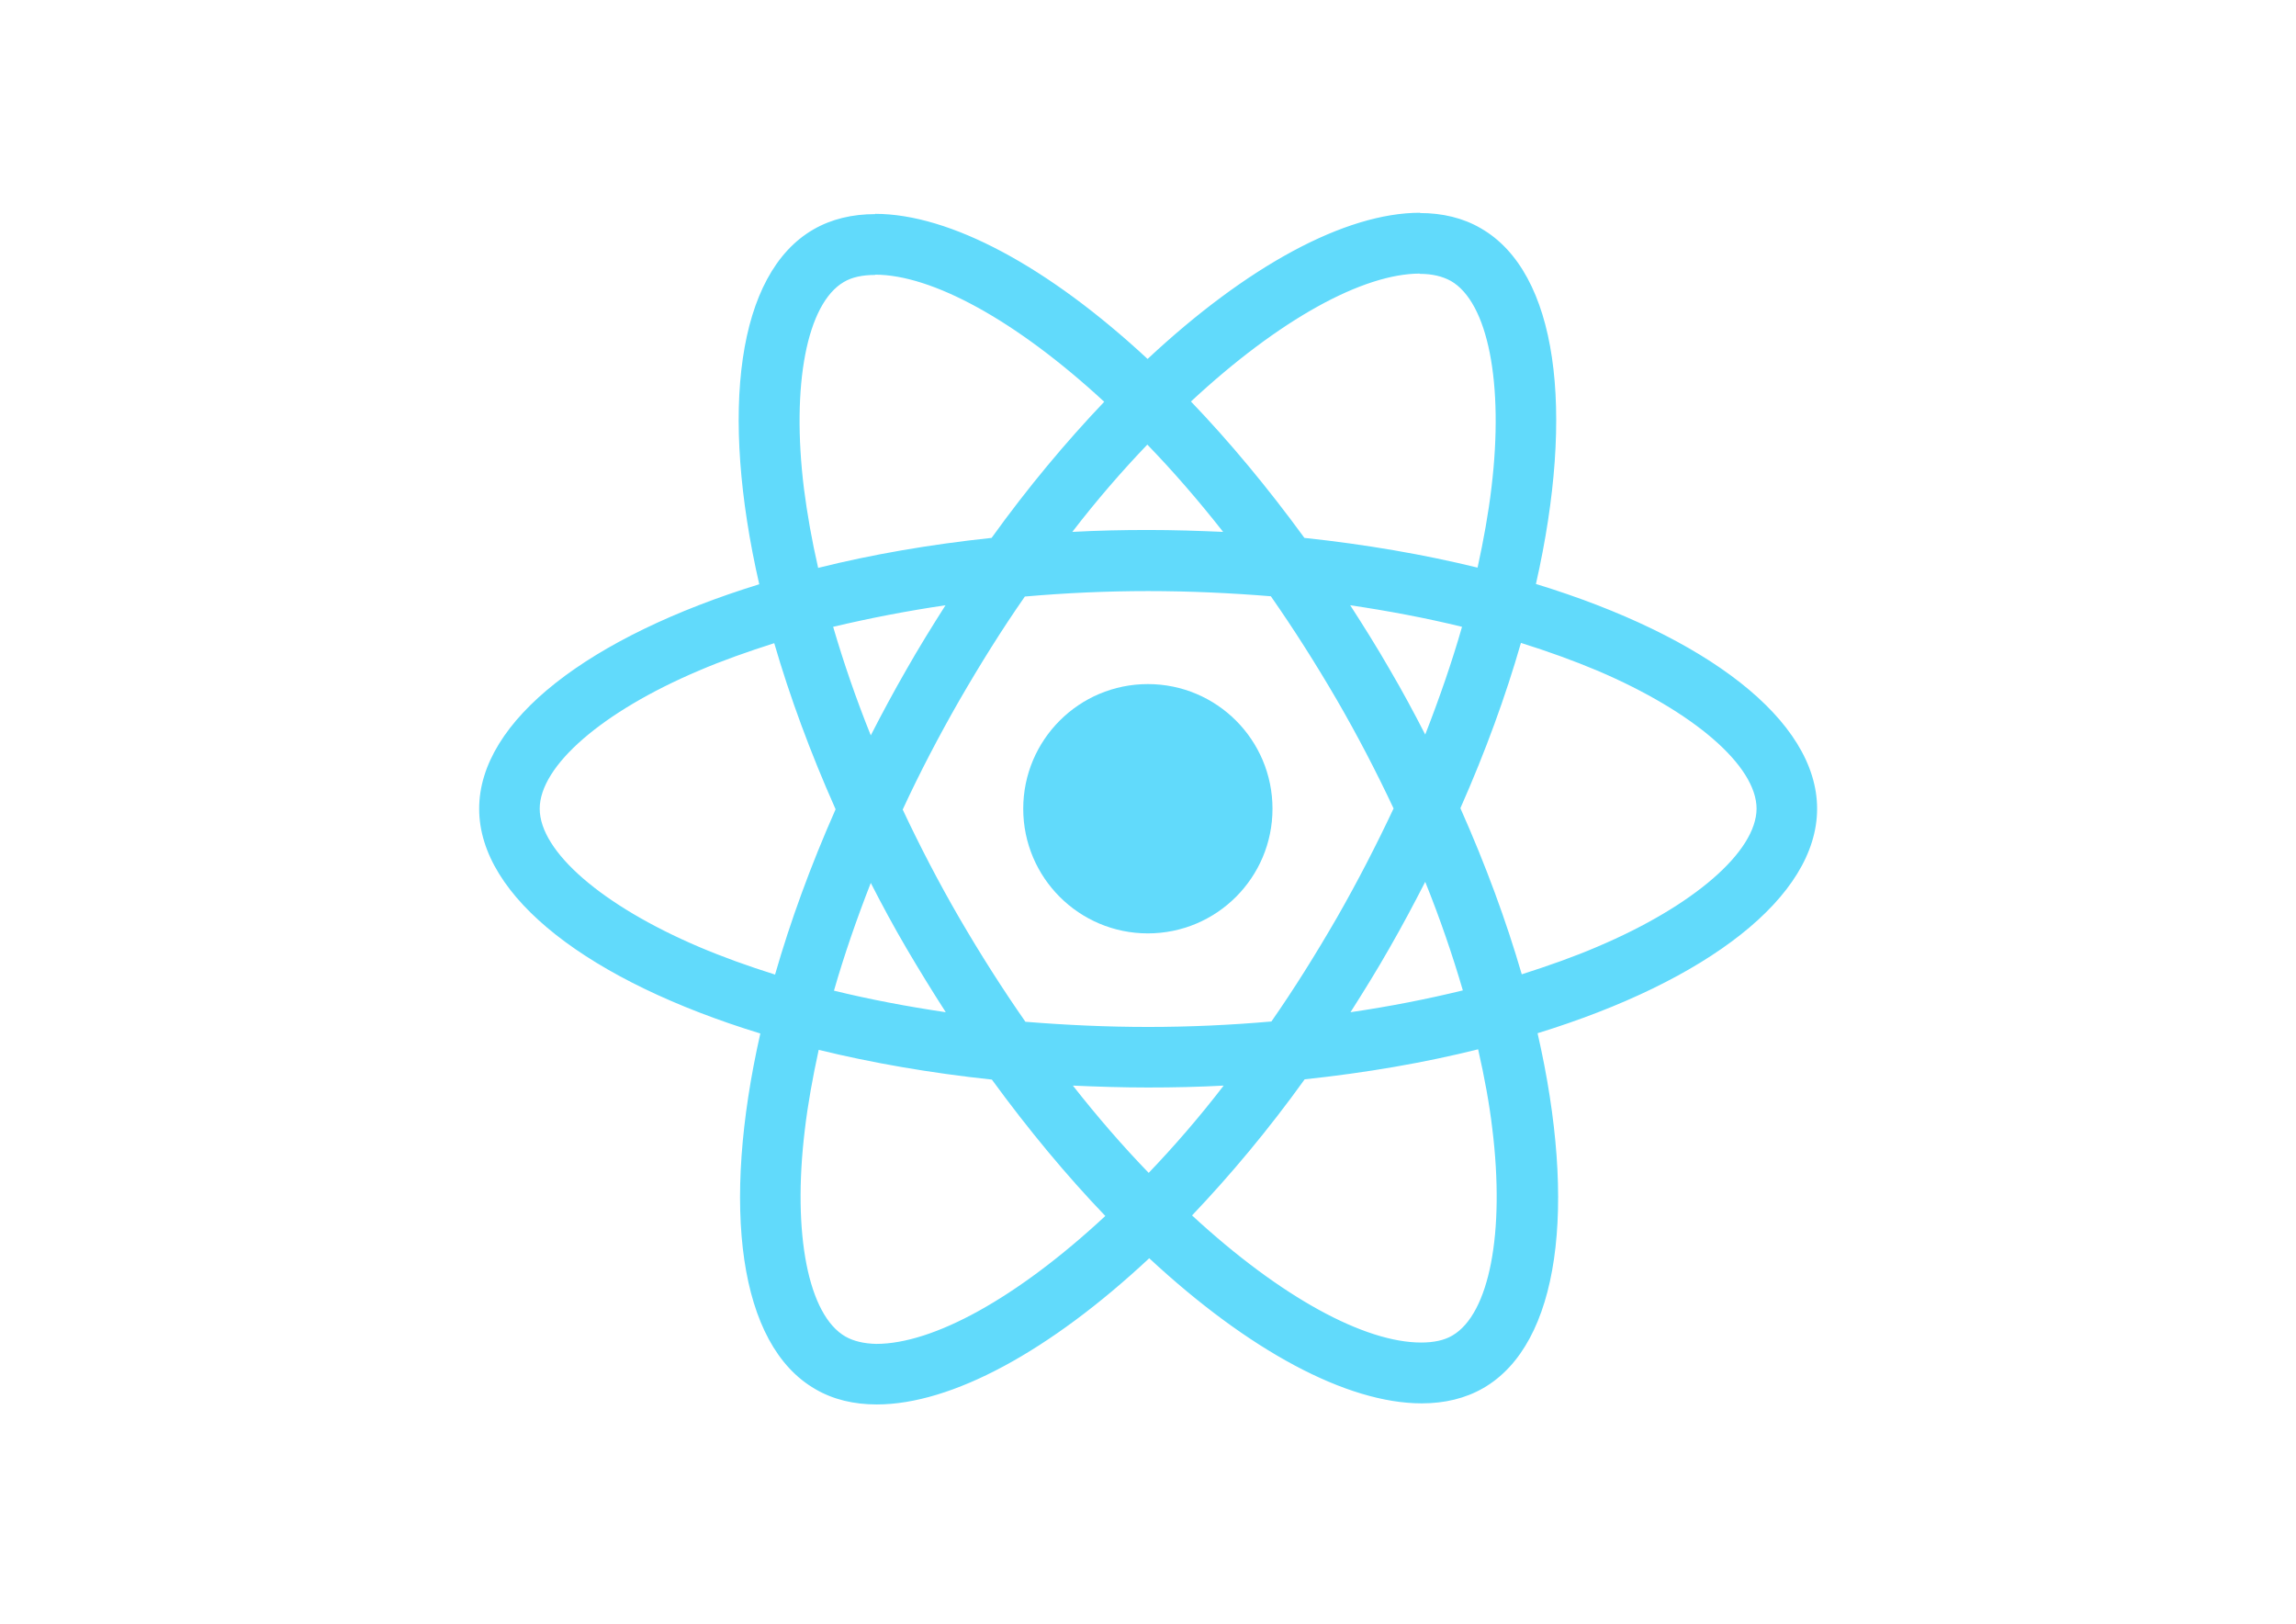
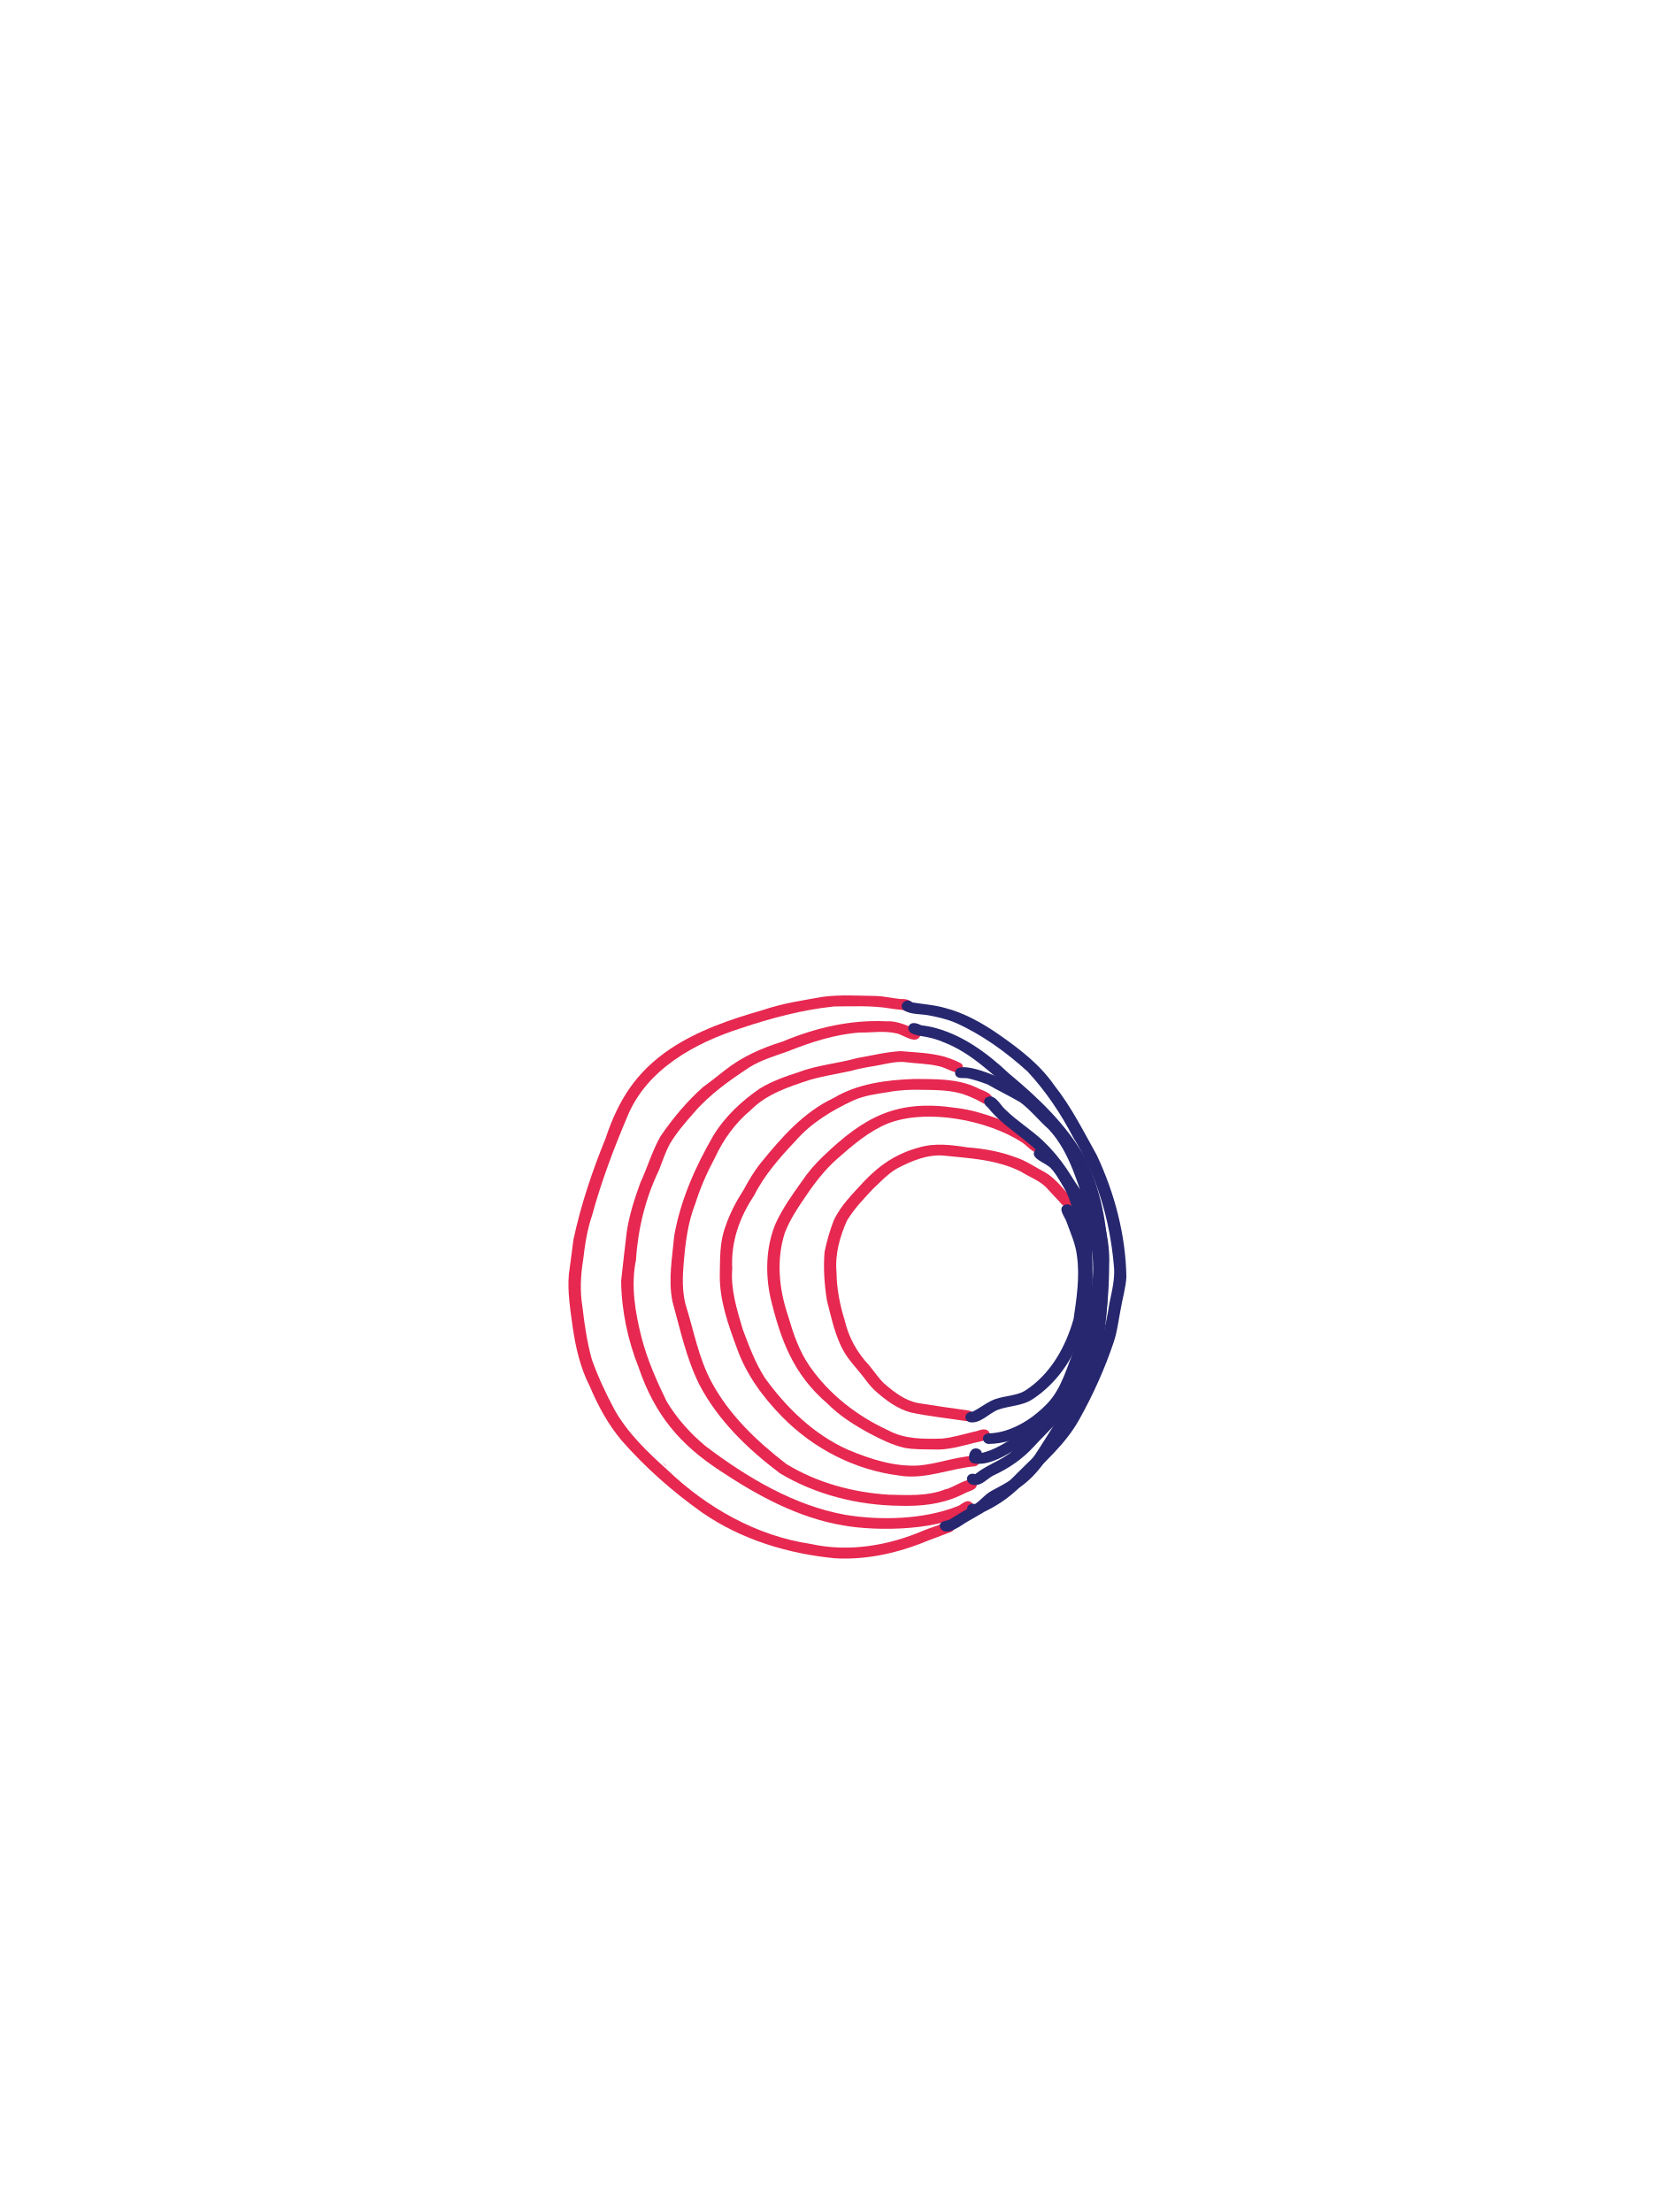
- <svg xmlns="http://www.w3.org/2000/svg" viewBox="0 0 841.9 595.3">
-   <g fill="#61DAFB">
-     <path d="M666.3 296.5c0-32.5-40.7-63.3-103.1-82.4 14.4-63.6 8-114.2-20.2-130.4-6.5-3.8-14.1-5.6-22.4-5.6v22.3c4.6 0 8.3.9 11.4 2.6 13.6 7.8 19.5 37.5 14.9 75.7-1.1 9.4-2.9 19.3-5.1 29.4-19.6-4.8-41-8.5-63.5-10.9-13.5-18.5-27.5-35.3-41.6-50 32.6-30.3 63.2-46.9 84-46.9V78c-27.5 0-63.5 19.6-99.9 53.6-36.4-33.8-72.4-53.2-99.9-53.2v22.3c20.7 0 51.4 16.5 84 46.6-14 14.7-28 31.4-41.3 49.9-22.6 2.4-44 6.1-63.6 11-2.3-10-4-19.7-5.2-29-4.7-38.2 1.1-67.9 14.6-75.8 3-1.8 6.9-2.6 11.5-2.6V78.5c-8.4 0-16 1.8-22.6 5.6-28.1 16.2-34.4 66.7-19.9 130.1-62.2 19.2-102.7 49.9-102.7 82.3 0 32.5 40.7 63.3 103.1 82.4-14.4 63.6-8 114.2 20.2 130.4 6.5 3.8 14.1 5.6 22.5 5.6 27.5 0 63.5-19.6 99.9-53.6 36.4 33.8 72.4 53.2 99.9 53.2 8.4 0 16-1.8 22.6-5.6 28.1-16.2 34.4-66.7 19.9-130.1 62-19.1 102.5-49.9 102.5-82.3zm-130.2-66.7c-3.7 12.9-8.3 26.2-13.5 39.5-4.1-8-8.4-16-13.1-24-4.6-8-9.5-15.8-14.4-23.4 14.2 2.1 27.9 4.7 41 7.9zm-45.8 106.5c-7.8 13.5-15.8 26.3-24.1 38.2-14.9 1.3-30 2-45.2 2-15.1 0-30.2-.7-45-1.9-8.3-11.9-16.4-24.6-24.2-38-7.6-13.1-14.5-26.4-20.8-39.8 6.2-13.4 13.2-26.8 20.7-39.9 7.8-13.5 15.8-26.3 24.1-38.2 14.9-1.3 30-2 45.2-2 15.1 0 30.2.7 45 1.9 8.3 11.9 16.4 24.6 24.2 38 7.6 13.1 14.5 26.4 20.8 39.8-6.3 13.4-13.2 26.8-20.7 39.9zm32.3-13c5.4 13.4 10 26.8 13.8 39.8-13.1 3.2-26.9 5.9-41.2 8 4.9-7.7 9.8-15.6 14.4-23.7 4.6-8 8.9-16.1 13-24.1zM421.2 430c-9.3-9.6-18.6-20.3-27.8-32 9 .4 18.2.7 27.5.7 9.4 0 18.7-.2 27.8-.7-9 11.7-18.3 22.4-27.5 32zm-74.4-58.9c-14.2-2.1-27.9-4.7-41-7.9 3.7-12.9 8.3-26.2 13.5-39.5 4.1 8 8.4 16 13.1 24 4.7 8 9.5 15.8 14.4 23.4zM420.7 163c9.3 9.6 18.6 20.3 27.8 32-9-.4-18.2-.7-27.5-.7-9.4 0-18.7.2-27.8.7 9-11.7 18.3-22.4 27.5-32zm-74 58.9c-4.9 7.7-9.8 15.6-14.4 23.7-4.6 8-8.9 16-13 24-5.4-13.4-10-26.8-13.8-39.8 13.1-3.1 26.9-5.8 41.2-7.9zm-90.5 125.2c-35.4-15.1-58.3-34.9-58.3-50.6 0-15.7 22.9-35.6 58.3-50.6 8.6-3.7 18-7 27.7-10.1 5.7 19.6 13.2 40 22.5 60.9-9.2 20.8-16.6 41.1-22.2 60.6-9.9-3.1-19.3-6.5-28-10.2zM310 490c-13.6-7.8-19.5-37.5-14.9-75.7 1.1-9.4 2.9-19.3 5.1-29.4 19.6 4.8 41 8.5 63.5 10.9 13.5 18.5 27.5 35.3 41.6 50-32.6 30.3-63.2 46.9-84 46.9-4.5-.1-8.3-1-11.3-2.7zm237.2-76.2c4.7 38.2-1.1 67.9-14.6 75.8-3 1.8-6.9 2.6-11.5 2.6-20.7 0-51.4-16.5-84-46.6 14-14.7 28-31.4 41.3-49.9 22.6-2.4 44-6.1 63.6-11 2.3 10.1 4.1 19.8 5.2 29.1zm38.5-66.7c-8.6 3.7-18 7-27.7 10.1-5.7-19.6-13.2-40-22.5-60.9 9.2-20.8 16.6-41.1 22.2-60.6 9.9 3.1 19.3 6.5 28.1 10.2 35.4 15.1 58.3 34.9 58.3 50.6-.1 15.7-23 35.6-58.4 50.6zM320.8 78.4z" />
-     <circle cx="420.9" cy="296.5" r="45.7" />
-     <path d="M520.5 78.1z" />
-   </g>
+ <svg xmlns="http://www.w3.org/2000/svg" version="1.1" id="Vector_layer_00000130623069906140030940000008271097134304890752_" x="0px" y="0px" viewBox="0 0 1620 2160" style="enable-background:new 0 0 1620 2160;" xml:space="preserve">
+   <style type="text/css">
+ 	.st0{fill:#E72850;}
+ 	.st1{fill:#26276F;}
+ </style>
+   <path class="st0" d="M707.7,1220.06c0.06-0.09,0.13-0.17,0.19-0.26c0.01,0.27,0.03,0.53,0.04,0.79  C707.86,1220.42,707.78,1220.24,707.7,1220.06z" />
+   <path class="st0" d="M647.56,1427.82c0.01-0.03,0.03-0.06,0.04-0.09c0.8,1.2,1.62,2.39,2.49,3.54c-0.05,0.15-0.09,0.31-0.14,0.46  C649.13,1430.45,648.34,1429.14,647.56,1427.82z" />
+   <path class="st0" d="M647.03,1426.9c0-0.01,0-0.02,0.01-0.03c0,0,0,0,0,0C647.03,1426.89,647.03,1426.9,647.03,1426.9  C647.03,1426.91,647.03,1426.9,647.03,1426.9z" />
+   <path class="st0" d="M868.06,1004.57c0,0.01,0,0.01,0,0.02c0,0.04,0,0.07,0,0.1C868.06,1004.66,868.06,1004.61,868.06,1004.57z" />
+   <path class="st0" d="M943.66,1387.69c-18.27-2.76-36.74-4.71-54.72-8.51c-13.23-3.72-24.62-12.35-34.71-21.42  c-4.62-4.26-8.16-9.29-11.64-13.84c-5.44-7.07-11.71-13.47-16.6-20.97c-10.12-15.92-13.81-34.91-18.48-52.93  c-2.49-15.64-3.65-31.86-2.31-47.66c2.17-10.37,5.04-20.64,8.9-30.52c6.59-14.39,18.24-25.72,28.77-37.28  c15.4-16.45,32.13-28.01,54.13-33.92c15.55-4.81,32.1-2.68,47.88-0.21c16.08,1.14,31.8,4.08,46.97,9.69  c10.28,3.4,19.24,9.74,28.77,14.72c10.79,6.35,18.08,17.01,26.73,25.82c1.99,2.23,1.46,5.81-1.08,7.39  c-5.47,3.7-9.33-2.08-12.67-5.64c-4.2-4.38-8.26-8.86-12.37-13.32c-6.82-6.59-16.08-9.76-23.97-14.83  c-23.37-11.98-50.23-13.19-75.88-15.83c-16.07-1.33-31.35,5.27-45.32,12.51c-9.12,5.24-16.18,13.11-23.82,20.21  c-9.01,9.7-18.34,19.35-25.16,30.78c-7.09,15.74-11.83,33.01-10.24,50.38c0.18,16.03,3.24,31.63,7.97,46.9  c3.85,16.7,12.14,31.66,23.92,44.06c4.79,5.81,9.28,12.61,14.6,17.68c9.7,8.41,20.54,16.87,33.48,19.18  c16.4,2.58,32.15,4.93,48.5,7.16C953.04,1378.28,951.32,1388.62,943.66,1387.69z" />
+   <path class="st0" d="M911.5,1415.4c-9.45-0.17-18.99,0.13-28.32-1.61c-12.09-2.82-23.38-8.46-34.31-14.22  c-14.69-8.06-28.97-16.91-40.8-28.91c-33.31-28.38-45.86-62.28-55.74-103.61c-5.15-23.53-4.34-49.91,5.01-72.2  c6.69-14.69,16.12-27.94,25.48-41.03c6.11-8.99,13.11-17.3,21.04-24.74c40.67-39.07,72.32-55.81,129.92-47.18  c13.47,1.49,26.38,5.46,39.1,9.96c11.72,4.13,23.62,8.24,33.38,16.19c3.67,2.91,7.46,5.77,10.77,9.08c3.15,4.86-3.52,9.72-7.97,7.17  c-4.09-2.49-7.33-6.35-11.17-8.91c0.03,0.02,0.06,0.05,0.09,0.07c0.08,0.06,0.16,0.12,0.24,0.18  c-33.83-21.98-93.06-33.44-131.35-18.52c-18.67,7.7-34.04,21.02-49.05,34.19c-12.75,11.17-22.96,24.67-32.32,38.71  c-7.29,10.52-14.22,21.42-18.97,33.35c-8.7,26.56-5.92,55.19,2.94,81.28c4.95,17.02,10.63,34.04,20.7,48.8  c19.07,27.74,46.41,49.14,76.89,63.12c16.19,8.9,34.57,8.64,52.52,8.22c10.6-0.96,20.86-4.23,31.19-6.66  c4.81-0.57,10.63-4.77,14.66-0.36c5.38,8.66-8.65,9.59-14.11,11.18C938.25,1412.16,925.12,1416.16,911.5,1415.4z" />
+   <path class="st0" d="M877.9,1440.86c-43.38-5.47-84.07-26.46-114.49-57.75c-18.8-19.2-34.76-41.08-43.8-66.57  c-8.43-22.73-16.9-46.45-16.75-70.99c0.33-16.17-0.26-32.77,5.6-48.12c4.26-12.58,10.4-24.3,17.59-35.43  c4.91-9.01,10.05-17.89,16.47-25.93c20.22-24.97,42.15-50.14,71.77-64.01c23.51-14.04,51.67-17.51,78.59-18.47  c20.52,0.19,41.91-0.49,60.89,8.47c4.85,2.76,18.4,5.77,14.37,13.34c-2.02,3.18-6.9,3.29-9.54,1.11c-5.9-3.4-12.21-6.03-18.63-8.28  c-12.64-3.79-25.83-3.89-38.91-4.01c-11.31-0.35-22.65,0.13-33.79,2.23c-11.64,1.8-23.45,3.31-34.27,8.25  c-21.04,9.78-41.19,22.02-56.5,39.74c-15.19,16.06-30.1,33.01-40.03,52.81c-14.39,21.59-22.81,45.26-21.45,71.45  c-1.69,20.59,4.64,40.28,10.38,59.75c6.03,16.05,12.1,32.27,21.31,46.8c21.08,29.37,48.06,55.53,81.37,70.45  c21.83,9.12,45.43,16.8,69.35,15.33c17.95-1.57,35.12-8.33,53.01-9.45c6.37-0.4,8.32,8.84,1.58,10.22c0,0,0,0.01,0,0.01  C927.32,1434,903.12,1445.17,877.9,1440.86z" />
+   <path class="st0" d="M878.33,1470.39c-40.72-0.53-81.81-10.76-116.84-31.81c-31.32-23.61-60.5-51.71-78.76-86.86  c-12.6-25.44-18.55-53.62-26.08-80.82c-4.32-21.12-0.2-42.68,1.69-63.86c5.99-34.73,20.59-67.63,38.16-97.97  c11.14-18.48,27.44-33.7,45.11-45.89c11.77-7.3,24.87-11.87,37.96-16.14c18.39-6.97,38.22-8.51,57.08-13.76  c14.18-2.43,28.3-6.03,42.7-6.86c14.19,1.23,28.8,1.6,42.62,5.32c5.68,1.86,11.45,3.84,16.65,6.73c3.82,3.35,0.53,9.03-4.15,8.81  c-6.06-1.02-11.48-4.77-17.55-6.13c-11.35-2.7-23.15-2.59-34.67-4.15c-8.53-0.44-16.88,1.82-25.21,3.36  c-8.74,1.48-17.49,2.85-26.02,5.34c-13.33,2.94-26.87,4.93-40.01,8.74c-20.75,6.79-42.26,13.69-58,29.63  c-15.06,12.58-26.72,28.69-34.91,46.48c-7.65,14.28-14.18,29.05-19.04,44.52c-7.4,18.7-9.8,38.52-11.45,58.42  c-1.12,13.42-1.55,26.88,1.74,40.06c8.11,25.42,12.67,52.3,25.44,75.99c17.32,32.26,44.31,57.86,73,80.01  c30.02,18.38,65.06,27.82,100.05,30.01c18.49,0.41,37.89,1.67,55.36-5.29c7.86-1.05,25.41-15.45,30.08-6.37  c2.44,6.07-5.37,7.63-9.46,9.45c-2.42,1.13-4.77,2.46-7.25,3.45C918.23,1469.11,898.27,1470.99,878.33,1470.39z" />
+   <path class="st0" d="M823.15,1489.52c-43.36-7.37-83.02-28.78-119.29-52.88c-40.46-26.27-64.53-55.52-80.21-101.2  c-10.61-26.71-16.77-55.84-17.12-84.59c1.68-15.92,3.59-31.81,5.47-47.71c2.42-16.5,7.55-32.51,13.27-48.13  c6.92-14.93,11.52-30.97,19.63-45.33c11.96-17.54,25.83-34.12,41.68-48.25c7.26-5.17,14.15-10.8,21.18-16.27  c16.71-13.28,36.19-21.81,56.43-28.09c32.12-13.46,66.43-21.49,101.39-19.78c10.47-0.65,20.02,4.18,29.5,7.95  c2.75,0.97,4.59,4.16,3.19,6.92c-4.73,8-16.46-2.05-23.18-3.14c-11.63-2.7-24-0.58-35.88-0.74c-24.2,1.8-47.66,9.48-70.09,18.42  c-12.61,4.49-25.53,8.25-37.03,15.31c-19.65,12.91-39.27,26.76-54.62,44.72c-8.47,9.55-16.82,19.32-23.39,30.31  c-4.38,8.25-7.33,17.11-10.68,25.79c-13.18,27.38-20.45,57.15-22.36,87.43c-5.22,25.44-0.8,51.26,5.49,76.09  c5.64,21.56,14.69,42.21,24.48,62.18c9.99,16.63,23.01,31.17,37.91,43.55c40.41,30.53,85.74,57.79,136.14,67.06  c34.46,5.76,76.48,4.72,109.2-8.05c3.93-1.13,6.57-4.89,10.66-5.22c4.29-0.28,7.83,4.96,4.64,8.44  C920.98,1494.82,857.26,1495.68,823.15,1489.52z" />
+   <path class="st0" d="M815.66,1521.69c-46.27-4.44-91.82-18.27-130.29-44.87c-28.53-20.27-55.37-43.9-78.4-70.26  c-13.11-15.6-22.98-33.68-30.86-52.41c-9.38-18.3-14.01-38.23-16.91-58.48c-2.31-17.08-5.24-34.35-3.68-51.63  c1.62-11.08,2.92-22.22,4.4-33.32c7.2-33.9,18.33-66.99,31.39-99.05c12.55-37.61,29.61-64.62,62.88-87.25  c27.48-18.32,58.95-29.02,90.52-38.05c19.16-6.57,38.63-9.43,58.4-12.93c17.21-2.31,34.66-1.11,51.97-0.88  c8.68,0.26,16.58,2.3,25.14,3.06c5.02-0.85,14.24,2.79,10.71,9.02c-1.85,2.79-5.76,3.23-8.55,1.7c-4.41-0.63-9.06-0.81-13.53-1.66  c-17.88-2.94-36.18-1.93-54.24-1.9c-31.19,3.23-61.48,11.36-91.16,21.28c-45.23,14.44-92.19,40.32-110.91,86.41  c-13.33,31.36-25.34,63.27-34.32,96.18c-4.84,14.04-7.05,28.68-8.76,43.38c-2.52,15.53-3.28,31.18-0.61,46.77  c1.9,17.06,4.52,34.16,9.07,50.73c6.06,16.94,13.73,33.34,22.23,49.2c13.05,23,32.2,41.31,51.71,58.8  c38.33,36.72,87.06,64.29,139.81,72.12c37.25,8.26,76.15,1.62,110.8-13.35c3.44-1.43,7.01-2.52,10.5-3.81  c5.83-1.39,14.15-8.59,18.6-1.36c1.32,2.74-0.37,6-3.19,6.91c-7.21,2.77-14.44,5.5-21.69,8.17  C877.99,1516.2,846.85,1523.42,815.66,1521.69z" />
+   <path class="st1" d="M946.32,1388.65c-6.91-3.21-2.99-10.57,3.59-10.25c6.25-3.05,11.72-7.45,17.98-10.51  c10.37-5.17,22.88-4.03,32.97-9.85c24.66-15.76,39.77-42.56,47.5-70.22c2.94-20.08,6.1-40.62,3.36-60.89  c-1.27-12.22-6.58-23.36-10.64-34.81c-2.13-5.07-9.02-13.29-0.41-15.92c7.72-1.57,9.4,8.7,12.24,13.85  c2.79,8.11,6.5,15.92,8.55,24.27c5.03,20.06,3.4,40.94,0.73,61.23c-0.7,14.44-6.29,27.66-11.79,40.83  c-9.08,19.98-23.58,37.78-41.97,49.84c-10,6.75-22.65,6.38-33.7,10.33C965.32,1380.12,957.06,1390.99,946.32,1388.65z" />
+   <path class="st1" d="M965.01,1410c-2.92-0.34-5.6-2.83-5.12-5.93c0.67-4.1,4.99-4.75,8.41-4.53c4.41-0.36,8.75-1.17,12.99-2.43  c15.73-4.84,28.95-14.01,40.41-25.57c15.85-15.89,20.22-38.26,29.14-58.08c17.02-47.72,25.13-83.17,3.76-131.77  c-5.33-9.47-12.56-17.64-18.33-26.81c-2.86-4.68-5.58-9.48-9.51-13.36c-3.94-5.91-22.84-10.1-15.68-18.72  c4.43-3.83,8.87,0.49,12.56,3.08c16.44,7.87,22.82,25.74,33.87,39.03c18.65,26.14,23.9,60.37,21.21,91.86  c-2.96,19.31-9.19,38.03-15.28,56.56c-8.16,18.08-12.38,38.34-24.17,54.56C1022.2,1391.13,994.53,1409.86,965.01,1410z" />
+   <path class="st1" d="M949.47,1428.62c-5.11-2.22-3.61-11.2,0.52-13.59c3.22-1.77,8.24-0.11,8.78,3.78  c18.06-4.5,32.75-16.64,47.92-26.8c10.14-5.48,18.2-13.54,23.99-23.49c12.51-16.42,19.07-36.46,21.54-56.8  c2.61-25.32,2.91-50.87,2.61-76.3c0.19-12.74-0.55-25.48-3.72-37.87c-3.06-12.94-5.27-26.27-12.22-37.84  c-9.24-16.4-20.24-31.99-35.14-43.74c-13.54-11.25-28.43-20.86-39.4-34.87c-3.37-2.13-4.96-6.92-1.11-9.46  c8.39-4.5,13.37,7.6,18.7,12.1c11.36,11.13,25.1,19.42,36.65,30.35c17.14,16.32,31.22,36.93,38.95,59.35  c3.43,14.87,7.99,29.68,8.94,44.98c0.39,10.56,0.36,21.12,0.49,31.68c-0.77,27.1,0.13,54.75-6.32,81.25  c-4.83,21.47-16.6,41.06-31.1,57.4c-8.66,8.52-19.95,13.72-29.54,21.11C986.91,1418.46,965.44,1433.09,949.47,1428.62z" />
+   <path class="st1" d="M951.84,1450.14c-10.72-0.26-9.72-13.3,0.6-10.73c10.36-8.5,23.64-12.61,34.12-20.78  c17.42-15.82,33.9-32.82,48.82-51.02c10.63-16.74,21.7-33.85,27.21-53.08c4.88-22.4,8.18-45.07,8.24-68.04  c0.98-20.12,0.08-40.68-7.37-59.63c-10.88-28.82-17.83-60.81-39.31-84.01c-9.57-8.5-17.78-18.97-27.92-26.49  c-10.4-6.12-21.35-11.29-31.79-17.36c-6.11-2.31-12.35-4.43-18.72-5.9c-4.41-1.15-11.06,1.44-13-4.2  c-1.79-15.06,33.5-0.92,40.06,2.2c7.71,4.69,15.71,8.78,23.78,12.79c11.34,5.55,19.45,15.36,28.28,24.06  c25.64,21.28,35.47,53.98,46.05,84.31c7.8,19.93,13.09,40.78,12.22,62.34c-0.06,27.59-2.53,55.02-8.79,81.91  c-4.72,18.77-15.86,35.02-25.18,51.41c-11.01,16.62-26.08,29.95-39.5,44.55c-11.13,12.25-24.64,21.46-39.63,28.33  C963.98,1443.89,959.11,1450.49,951.84,1450.14z" />
+   <path class="st1" d="M951.36,1479.33c-9.88-0.1-9.09-13.02,0.79-10.65c5.86-3.99,10.22-9.94,16.67-13.21  c12.81-6.77,25.95-13.8,35.27-25.23c14.48-20.61,27.2-42.45,40.6-63.77c11.79-21.3,18.94-45.17,22.15-69.25  c6.05-51.57,6.17-106.4-14.46-154.8c-13.54-28.87-37-52.61-60.03-73.65c-22.61-18.55-43.07-40.42-70.99-51.06  c-5.52-2.48-11.38-4.07-17.31-5.23c-5.89-1.14-20.34-2.02-16.41-11.01c3.08-4.37,8.19-1.96,12.12-0.3c3.01,0.55,6.08,0.8,9.08,1.49  c29.62,6.67,54.79,25.2,76.52,45.7c28.59,23.71,56.36,50.12,74.61,82.86c16.89,34.61,22.97,73.78,22.01,111.97  c0.4,37.91-3.54,76.54-18.54,111.69c-8.47,19.49-21.24,36.59-32.12,54.73c-15.2,26.44-27.45,41.03-55.65,54.29  C967.02,1468.22,961.82,1479.11,951.36,1479.33z" />
+   <path class="st1" d="M917.69,1490.99c-0.64-5.82,5.63-5.53,9.41-7.08c14.47-9.04,29.37-17.38,44.25-25.73  c8.55-5.55,15.4-13.22,22.62-20.32c11.23-11.28,23.27-21.88,33.38-34.21c16.41-18.86,26.62-41.83,36.53-64.47  c9.96-20.93,15.89-43.22,19.36-66.07c2.57-12.74,6.04-25.48,4.33-38.59c-3.96-43.43-16.4-86.36-39.44-123.59  c-12.13-23.32-26.84-45.36-44.77-64.63c-20.91-18.94-44.26-35.86-70.07-47.47c-8.24-3.5-17-5.54-25.77-7.22  c-8.17-1.72-17.57-0.6-24.89-4.97c-6.23-5.34,2.48-13.26,8.13-7.82c10.6,1.78,21.39,2.42,31.79,5.35  c19.15,4.91,36.81,14.89,52.95,26.1c20.24,14.14,40,29.19,54.14,49.76c16.57,20.85,28.46,44.88,41.4,68.03  c17.39,37.13,28.19,77.85,28.87,118.95c-0.67,10.66-3.78,20.99-5.58,31.49c-2.13,10.72-3.26,21.67-6.79,32.07  c-8.77,26.1-20.26,51.68-33.71,75.64c-13.14,23.69-34.03,41.74-53,60.66c-11.04,12.41-24.4,22.05-39.33,29.25  c-6.06,3.47-12.08,7-18.11,10.52C936.96,1490.79,922.07,1501.75,917.69,1490.99z" />
</svg>
